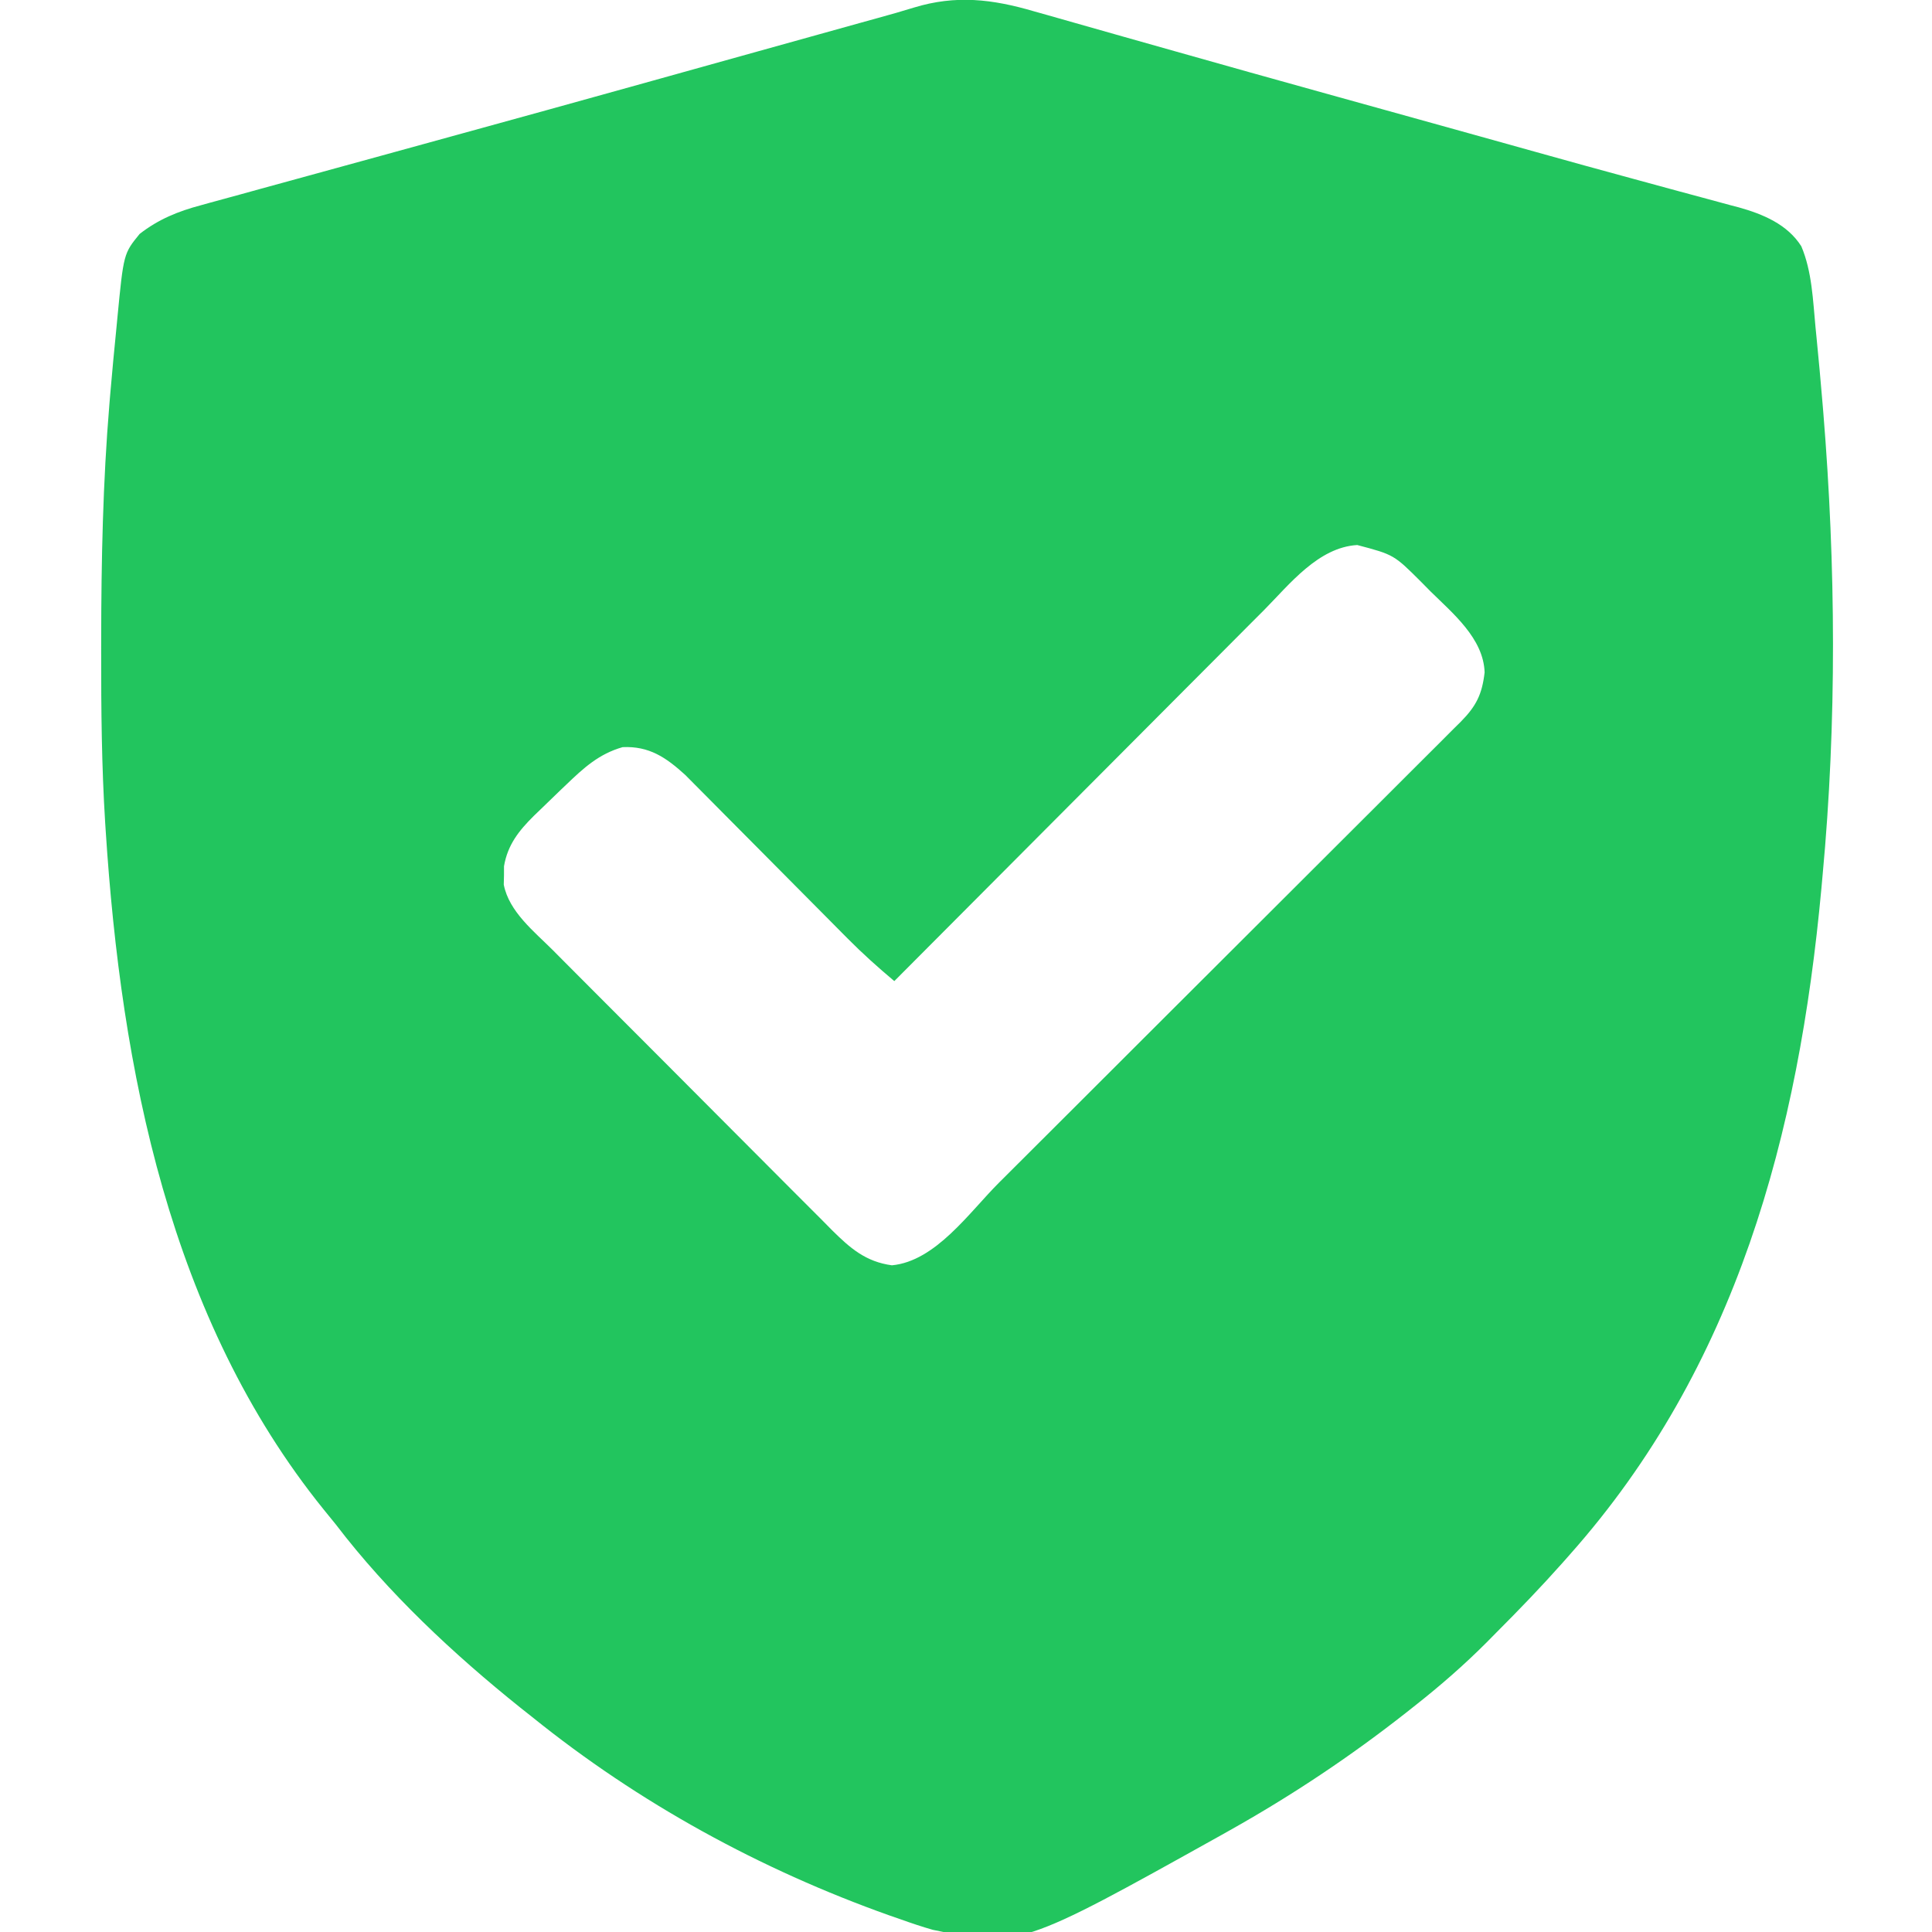
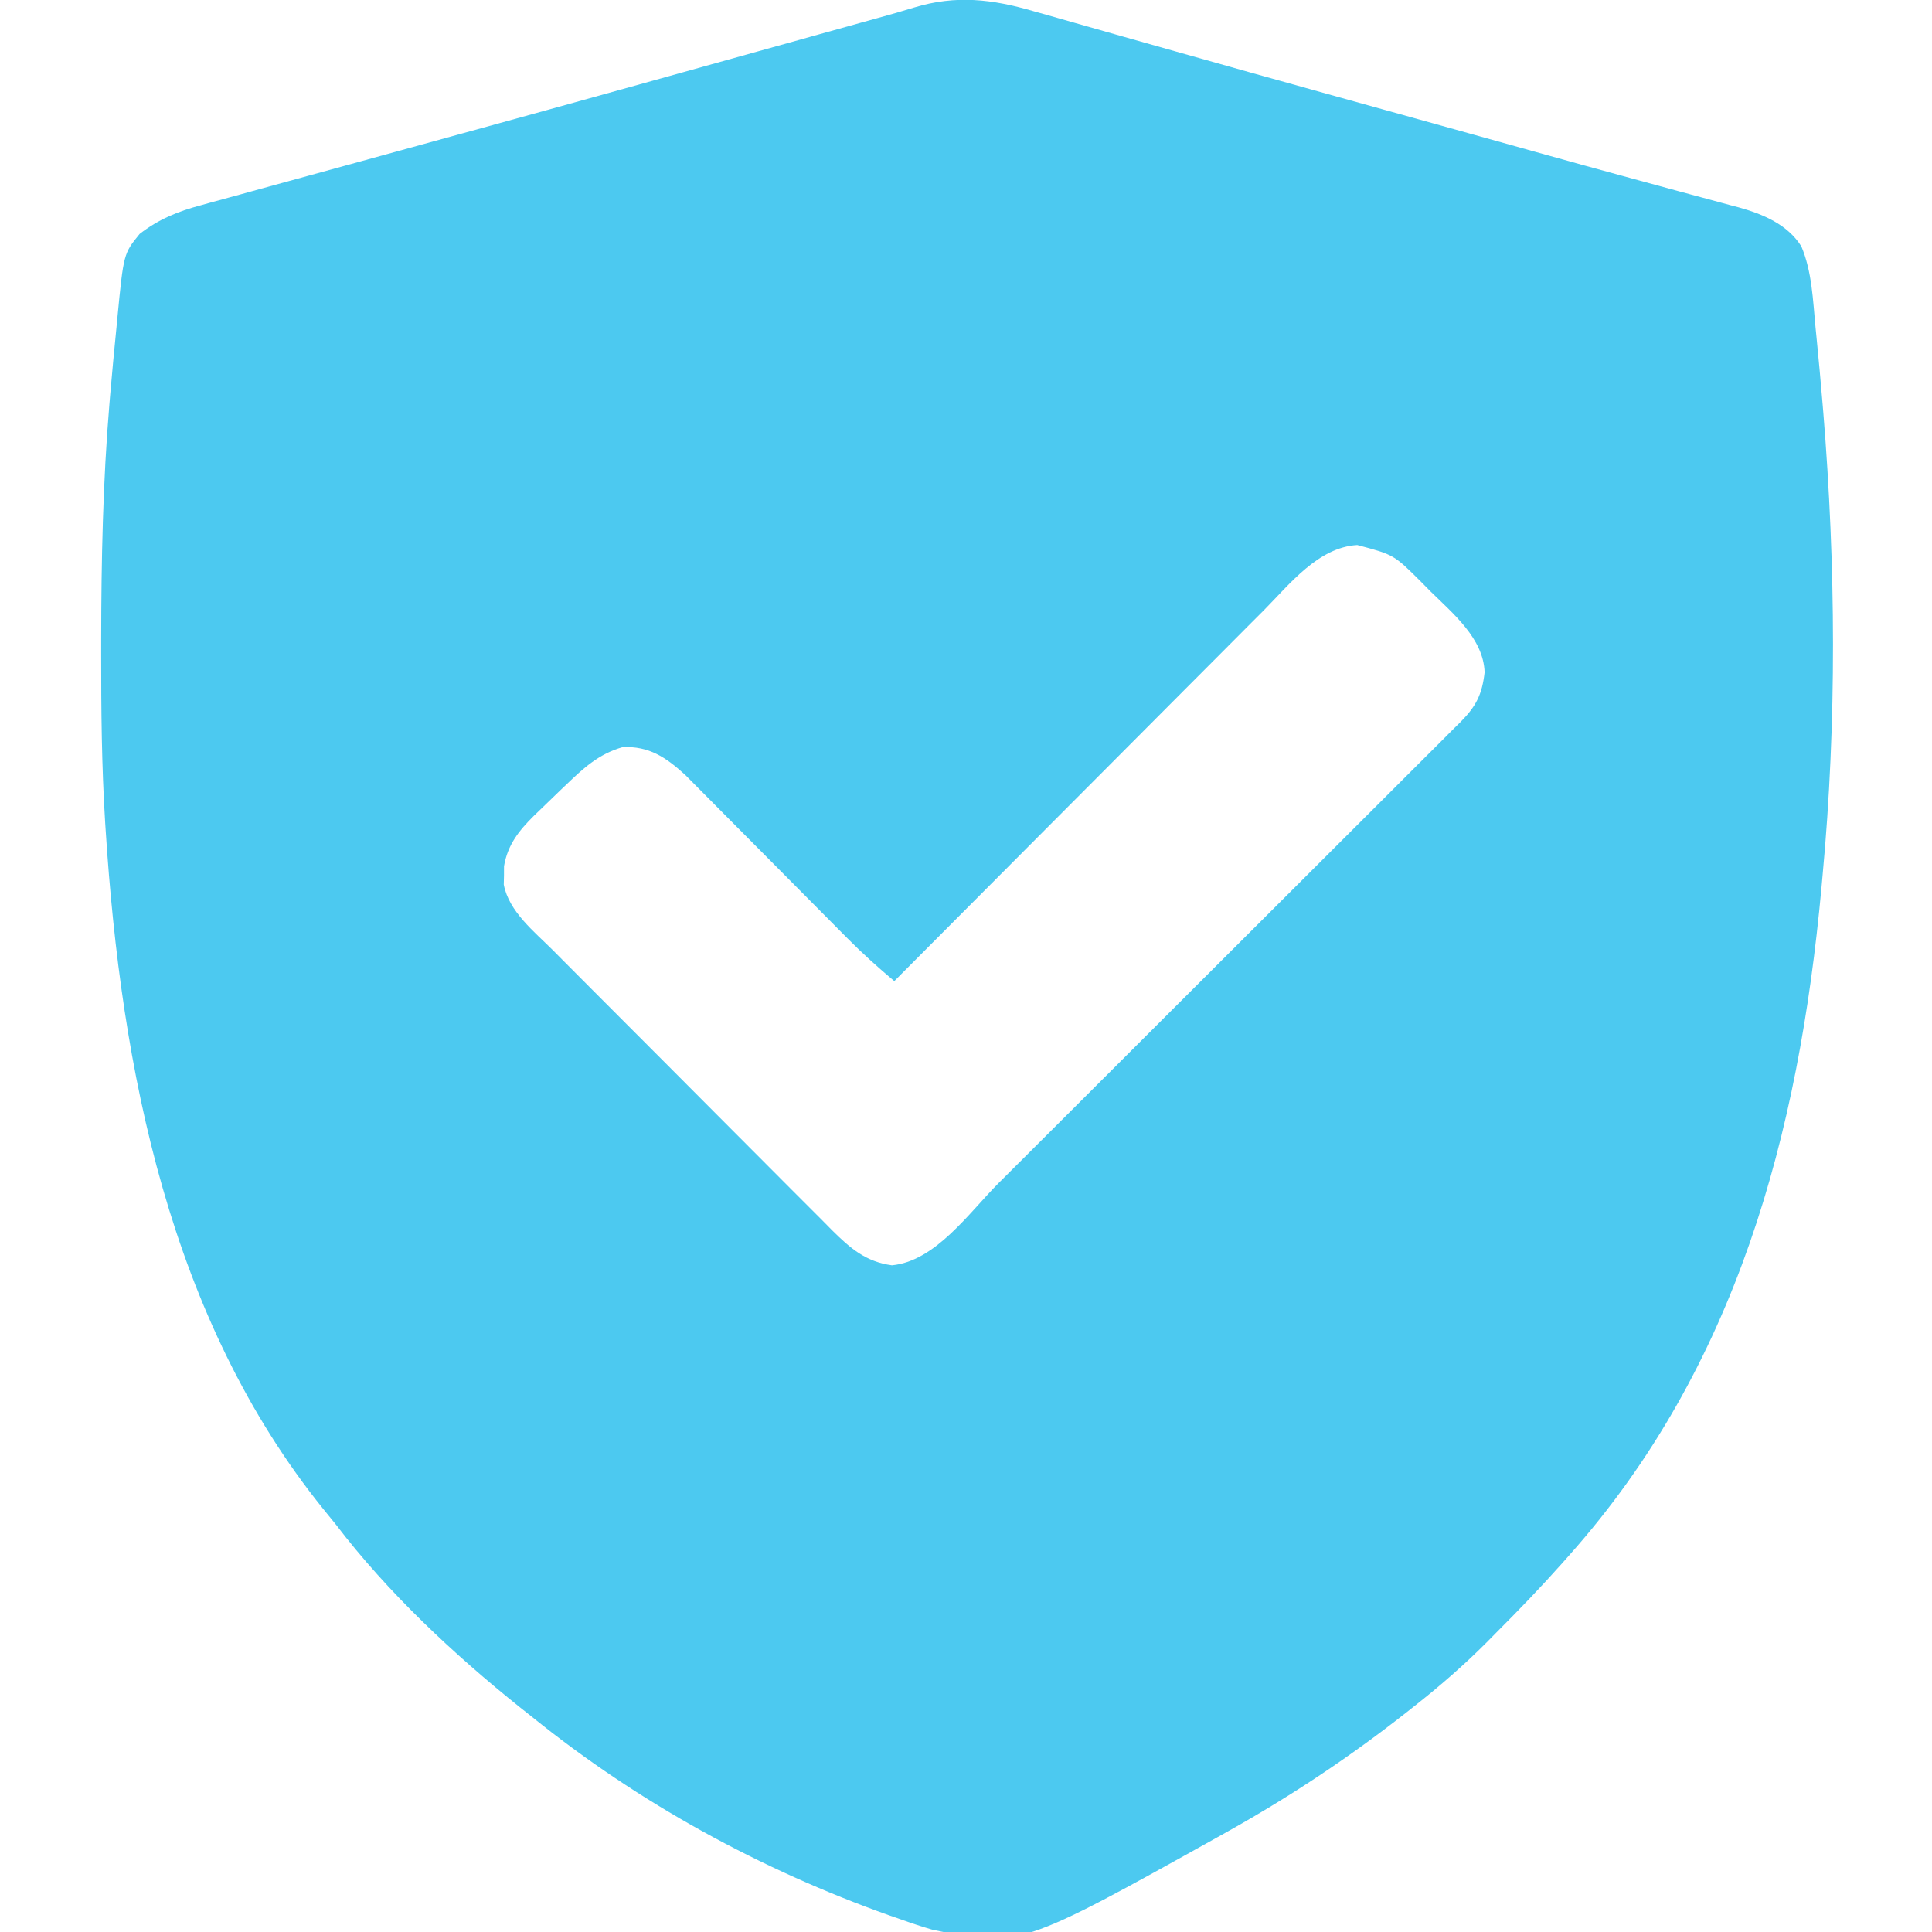
<svg xmlns="http://www.w3.org/2000/svg" version="1.1" width="512" height="512">
-   <path d="M0 0 C1.742 0.489 1.742 0.489 3.52 0.988 C6.069 1.705 8.616 2.428 11.16 3.161 C15.313 4.357 19.472 5.531 23.631 6.702 C28.244 8.001 32.856 9.303 37.466 10.611 C50.757 14.383 64.063 18.098 77.375 21.797 C78.425 22.089 79.475 22.38 80.557 22.681 C84.827 23.868 89.097 25.054 93.366 26.24 C100.592 28.246 107.816 30.256 115.04 32.267 C116.026 32.541 117.012 32.816 118.028 33.098 C122.915 34.459 127.803 35.822 132.689 37.189 C141.516 39.656 150.346 42.108 159.194 44.499 C163.171 45.575 167.146 46.66 171.12 47.747 C172.992 48.255 174.864 48.759 176.739 49.258 C179.325 49.947 181.907 50.652 184.489 51.36 C185.238 51.555 185.988 51.75 186.76 51.951 C193.177 53.74 199.714 56.456 203.387 62.281 C206.219 68.955 206.466 76.553 207.145 83.699 C207.226 84.514 207.308 85.329 207.391 86.169 C207.986 92.112 208.521 98.06 209.02 104.012 C209.082 104.761 209.145 105.51 209.21 106.282 C212.532 146.868 212.81 188.461 209.02 229.012 C208.918 230.146 208.816 231.28 208.711 232.448 C202.7 297.56 186.233 359.265 142.02 409.012 C141.372 409.745 140.725 410.478 140.059 411.234 C134.444 417.543 128.614 423.6 122.645 429.574 C121.776 430.455 120.907 431.336 120.012 432.244 C113.998 438.271 107.707 443.746 101.02 449.012 C100.288 449.592 99.555 450.173 98.801 450.771 C83.959 462.455 68.488 472.765 52.02 482.012 C50.849 482.671 50.849 482.671 49.654 483.344 C-3.846 513.167 -3.846 513.167 -26.79 508.432 C-29.627 507.619 -32.39 506.694 -35.168 505.699 C-36.19 505.345 -37.213 504.99 -38.266 504.625 C-72.495 492.453 -104.704 474.829 -132.98 452.012 C-133.991 451.212 -135.002 450.413 -136.043 449.59 C-153.783 435.378 -171.184 419.103 -184.98 401.012 C-186.049 399.691 -187.121 398.372 -188.195 397.055 C-229.037 346.508 -241.889 280.423 -245.98 217.012 C-246.024 216.34 -246.067 215.669 -246.112 214.977 C-247.048 200.012 -247.182 185.065 -247.168 170.074 C-247.167 168.846 -247.167 167.617 -247.166 166.351 C-247.138 145.515 -246.719 124.779 -244.98 104.012 C-244.879 102.795 -244.879 102.795 -244.775 101.554 C-244.268 95.597 -243.7 89.648 -243.105 83.699 C-243.03 82.909 -242.955 82.119 -242.878 81.304 C-241.223 64.218 -241.223 64.218 -236.98 59.012 C-232.013 55.129 -226.744 52.991 -220.707 51.394 C-219.914 51.173 -219.12 50.952 -218.303 50.724 C-215.669 49.992 -213.03 49.279 -210.391 48.566 C-208.491 48.043 -206.592 47.518 -204.693 46.992 C-200.614 45.866 -196.534 44.747 -192.452 43.635 C-185.991 41.874 -179.535 40.097 -173.08 38.316 C-166.334 36.457 -159.588 34.599 -152.841 32.747 C-136.671 28.309 -120.512 23.834 -104.359 19.332 C-103.246 19.022 -102.134 18.712 -100.987 18.392 C-95.496 16.862 -90.006 15.331 -84.516 13.799 C-75.233 11.21 -65.95 8.626 -56.665 6.042 C-53.117 5.054 -49.568 4.066 -46.02 3.077 C-44.43 2.635 -42.839 2.195 -41.248 1.757 C-38.081 0.885 -34.931 -0.004 -31.794 -0.979 C-20.664 -4.378 -11.025 -3.228 0 0 Z M60.992 158.699 C59.917 159.774 58.842 160.849 57.766 161.923 C54.87 164.819 51.982 167.724 49.097 170.63 C46.071 173.675 43.037 176.71 40.004 179.747 C34.272 185.489 28.547 191.238 22.825 196.991 C16.306 203.543 9.778 210.087 3.25 216.63 C-10.17 230.081 -23.579 243.543 -36.98 257.012 C-41.283 253.401 -45.405 249.706 -49.362 245.712 C-49.85 245.221 -50.339 244.729 -50.843 244.222 C-51.89 243.167 -52.937 242.111 -53.982 241.055 C-55.641 239.378 -57.303 237.706 -58.967 236.034 C-63.691 231.286 -68.409 226.532 -73.123 221.773 C-76.018 218.851 -78.919 215.933 -81.822 213.019 C-82.922 211.913 -84.019 210.806 -85.115 209.696 C-86.648 208.144 -88.188 206.597 -89.729 205.052 C-90.6 204.173 -91.472 203.294 -92.37 202.389 C-97.514 197.705 -101.957 194.697 -108.98 195.012 C-115.285 196.813 -119.314 200.528 -123.98 205.012 C-124.5 205.506 -125.02 206 -125.556 206.509 C-127.313 208.186 -129.055 209.878 -130.793 211.574 C-131.356 212.116 -131.92 212.658 -132.5 213.216 C-136.472 217.157 -139.452 220.887 -140.414 226.574 C-140.415 227.379 -140.417 228.183 -140.418 229.012 C-140.437 229.816 -140.457 230.62 -140.477 231.449 C-139.088 238.621 -132.408 243.881 -127.468 248.815 C-126.181 250.111 -126.181 250.111 -124.869 251.434 C-122.528 253.791 -120.182 256.143 -117.834 258.493 C-116.364 259.964 -114.897 261.436 -113.429 262.908 C-108.304 268.052 -103.174 273.191 -98.038 278.324 C-93.261 283.101 -88.495 287.888 -83.734 292.68 C-79.637 296.804 -75.532 300.92 -71.42 305.03 C-68.969 307.48 -66.521 309.934 -64.081 312.395 C-61.359 315.14 -58.621 317.869 -55.882 320.596 C-55.081 321.408 -54.28 322.22 -53.455 323.057 C-48.64 327.819 -44.534 331.397 -37.609 332.332 C-26.005 331.235 -17.099 318.285 -9.252 310.445 C-7.875 309.072 -6.498 307.7 -5.121 306.328 C-1.4 302.62 2.318 298.909 6.035 295.197 C8.358 292.876 10.682 290.556 13.006 288.237 C20.282 280.975 27.555 273.711 34.826 266.444 C43.213 258.061 51.607 249.685 60.006 241.315 C66.507 234.836 73.002 228.351 79.492 221.862 C83.366 217.989 87.243 214.118 91.125 210.254 C94.771 206.624 98.41 202.988 102.043 199.345 C103.378 198.01 104.716 196.677 106.056 195.346 C107.884 193.531 109.702 191.707 111.518 189.881 C112.318 189.093 112.318 189.093 113.134 188.289 C117.255 184.112 118.793 180.986 119.457 175.199 C119.165 166.215 111.046 159.576 105.082 153.699 C104.296 152.902 103.511 152.105 102.701 151.283 C95.418 144.014 95.418 144.014 85.707 141.449 C75.388 142.053 67.791 151.824 60.992 158.699 Z " fill="#22c55e" transform="translate(273.9805,2.988281)" />
+   <path d="M0 0 C1.742 0.489 1.742 0.489 3.52 0.988 C6.069 1.705 8.616 2.428 11.16 3.161 C15.313 4.357 19.472 5.531 23.631 6.702 C28.244 8.001 32.856 9.303 37.466 10.611 C50.757 14.383 64.063 18.098 77.375 21.797 C78.425 22.089 79.475 22.38 80.557 22.681 C84.827 23.868 89.097 25.054 93.366 26.24 C100.592 28.246 107.816 30.256 115.04 32.267 C116.026 32.541 117.012 32.816 118.028 33.098 C122.915 34.459 127.803 35.822 132.689 37.189 C141.516 39.656 150.346 42.108 159.194 44.499 C163.171 45.575 167.146 46.66 171.12 47.747 C172.992 48.255 174.864 48.759 176.739 49.258 C179.325 49.947 181.907 50.652 184.489 51.36 C185.238 51.555 185.988 51.75 186.76 51.951 C193.177 53.74 199.714 56.456 203.387 62.281 C206.219 68.955 206.466 76.553 207.145 83.699 C207.226 84.514 207.308 85.329 207.391 86.169 C207.986 92.112 208.521 98.06 209.02 104.012 C209.082 104.761 209.145 105.51 209.21 106.282 C212.532 146.868 212.81 188.461 209.02 229.012 C208.918 230.146 208.816 231.28 208.711 232.448 C202.7 297.56 186.233 359.265 142.02 409.012 C141.372 409.745 140.725 410.478 140.059 411.234 C134.444 417.543 128.614 423.6 122.645 429.574 C121.776 430.455 120.907 431.336 120.012 432.244 C113.998 438.271 107.707 443.746 101.02 449.012 C100.288 449.592 99.555 450.173 98.801 450.771 C83.959 462.455 68.488 472.765 52.02 482.012 C50.849 482.671 50.849 482.671 49.654 483.344 C-3.846 513.167 -3.846 513.167 -26.79 508.432 C-29.627 507.619 -32.39 506.694 -35.168 505.699 C-36.19 505.345 -37.213 504.99 -38.266 504.625 C-72.495 492.453 -104.704 474.829 -132.98 452.012 C-133.991 451.212 -135.002 450.413 -136.043 449.59 C-153.783 435.378 -171.184 419.103 -184.98 401.012 C-186.049 399.691 -187.121 398.372 -188.195 397.055 C-229.037 346.508 -241.889 280.423 -245.98 217.012 C-246.024 216.34 -246.067 215.669 -246.112 214.977 C-247.048 200.012 -247.182 185.065 -247.168 170.074 C-247.167 168.846 -247.167 167.617 -247.166 166.351 C-247.138 145.515 -246.719 124.779 -244.98 104.012 C-244.879 102.795 -244.879 102.795 -244.775 101.554 C-244.268 95.597 -243.7 89.648 -243.105 83.699 C-243.03 82.909 -242.955 82.119 -242.878 81.304 C-241.223 64.218 -241.223 64.218 -236.98 59.012 C-232.013 55.129 -226.744 52.991 -220.707 51.394 C-219.914 51.173 -219.12 50.952 -218.303 50.724 C-215.669 49.992 -213.03 49.279 -210.391 48.566 C-208.491 48.043 -206.592 47.518 -204.693 46.992 C-200.614 45.866 -196.534 44.747 -192.452 43.635 C-185.991 41.874 -179.535 40.097 -173.08 38.316 C-166.334 36.457 -159.588 34.599 -152.841 32.747 C-136.671 28.309 -120.512 23.834 -104.359 19.332 C-103.246 19.022 -102.134 18.712 -100.987 18.392 C-95.496 16.862 -90.006 15.331 -84.516 13.799 C-75.233 11.21 -65.95 8.626 -56.665 6.042 C-53.117 5.054 -49.568 4.066 -46.02 3.077 C-44.43 2.635 -42.839 2.195 -41.248 1.757 C-38.081 0.885 -34.931 -0.004 -31.794 -0.979 C-20.664 -4.378 -11.025 -3.228 0 0 Z M60.992 158.699 C59.917 159.774 58.842 160.849 57.766 161.923 C54.87 164.819 51.982 167.724 49.097 170.63 C46.071 173.675 43.037 176.71 40.004 179.747 C34.272 185.489 28.547 191.238 22.825 196.991 C16.306 203.543 9.778 210.087 3.25 216.63 C-10.17 230.081 -23.579 243.543 -36.98 257.012 C-41.283 253.401 -45.405 249.706 -49.362 245.712 C-49.85 245.221 -50.339 244.729 -50.843 244.222 C-51.89 243.167 -52.937 242.111 -53.982 241.055 C-55.641 239.378 -57.303 237.706 -58.967 236.034 C-63.691 231.286 -68.409 226.532 -73.123 221.773 C-76.018 218.851 -78.919 215.933 -81.822 213.019 C-82.922 211.913 -84.019 210.806 -85.115 209.696 C-86.648 208.144 -88.188 206.597 -89.729 205.052 C-90.6 204.173 -91.472 203.294 -92.37 202.389 C-97.514 197.705 -101.957 194.697 -108.98 195.012 C-115.285 196.813 -119.314 200.528 -123.98 205.012 C-124.5 205.506 -125.02 206 -125.556 206.509 C-127.313 208.186 -129.055 209.878 -130.793 211.574 C-131.356 212.116 -131.92 212.658 -132.5 213.216 C-136.472 217.157 -139.452 220.887 -140.414 226.574 C-140.415 227.379 -140.417 228.183 -140.418 229.012 C-140.437 229.816 -140.457 230.62 -140.477 231.449 C-139.088 238.621 -132.408 243.881 -127.468 248.815 C-126.181 250.111 -126.181 250.111 -124.869 251.434 C-122.528 253.791 -120.182 256.143 -117.834 258.493 C-116.364 259.964 -114.897 261.436 -113.429 262.908 C-108.304 268.052 -103.174 273.191 -98.038 278.324 C-93.261 283.101 -88.495 287.888 -83.734 292.68 C-79.637 296.804 -75.532 300.92 -71.42 305.03 C-68.969 307.48 -66.521 309.934 -64.081 312.395 C-61.359 315.14 -58.621 317.869 -55.882 320.596 C-55.081 321.408 -54.28 322.22 -53.455 323.057 C-48.64 327.819 -44.534 331.397 -37.609 332.332 C-26.005 331.235 -17.099 318.285 -9.252 310.445 C-7.875 309.072 -6.498 307.7 -5.121 306.328 C-1.4 302.62 2.318 298.909 6.035 295.197 C8.358 292.876 10.682 290.556 13.006 288.237 C20.282 280.975 27.555 273.711 34.826 266.444 C43.213 258.061 51.607 249.685 60.006 241.315 C66.507 234.836 73.002 228.351 79.492 221.862 C83.366 217.989 87.243 214.118 91.125 210.254 C94.771 206.624 98.41 202.988 102.043 199.345 C103.378 198.01 104.716 196.677 106.056 195.346 C107.884 193.531 109.702 191.707 111.518 189.881 C112.318 189.093 112.318 189.093 113.134 188.289 C117.255 184.112 118.793 180.986 119.457 175.199 C119.165 166.215 111.046 159.576 105.082 153.699 C104.296 152.902 103.511 152.105 102.701 151.283 C95.418 144.014 95.418 144.014 85.707 141.449 C75.388 142.053 67.791 151.824 60.992 158.699 Z " fill="#4cc9f0" transform="translate(273.9805,2.988281)" />
</svg>
